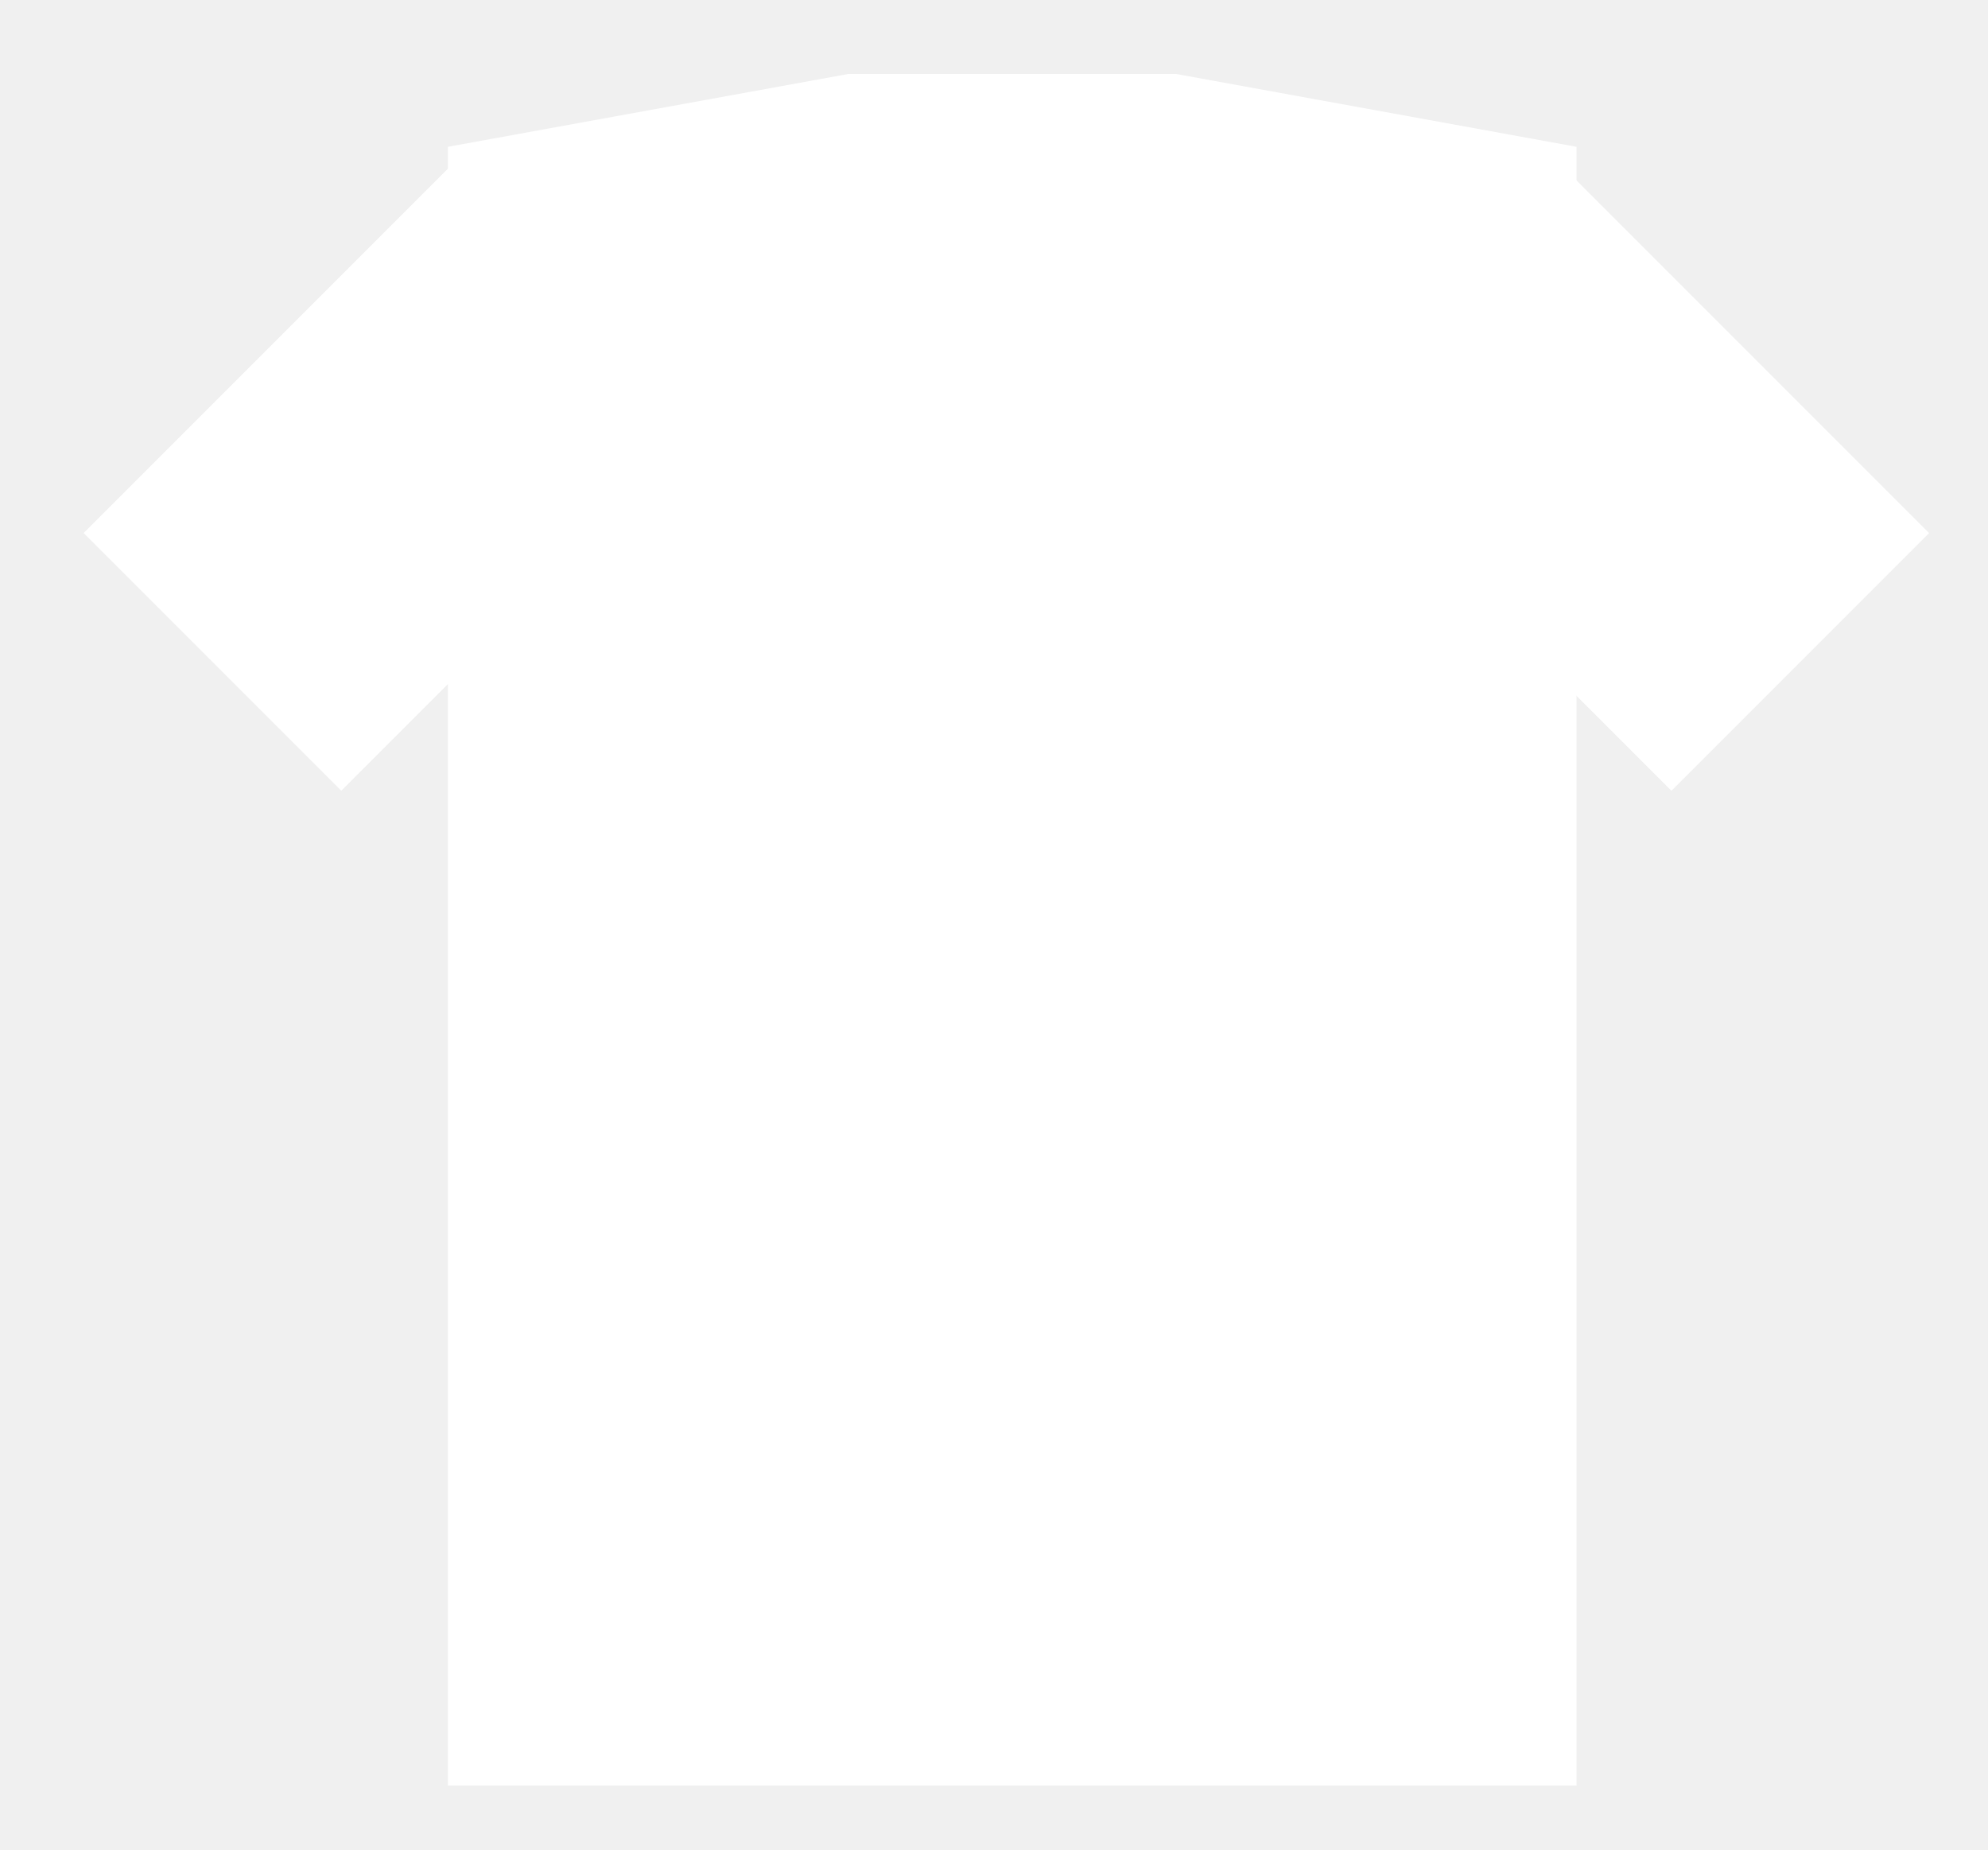
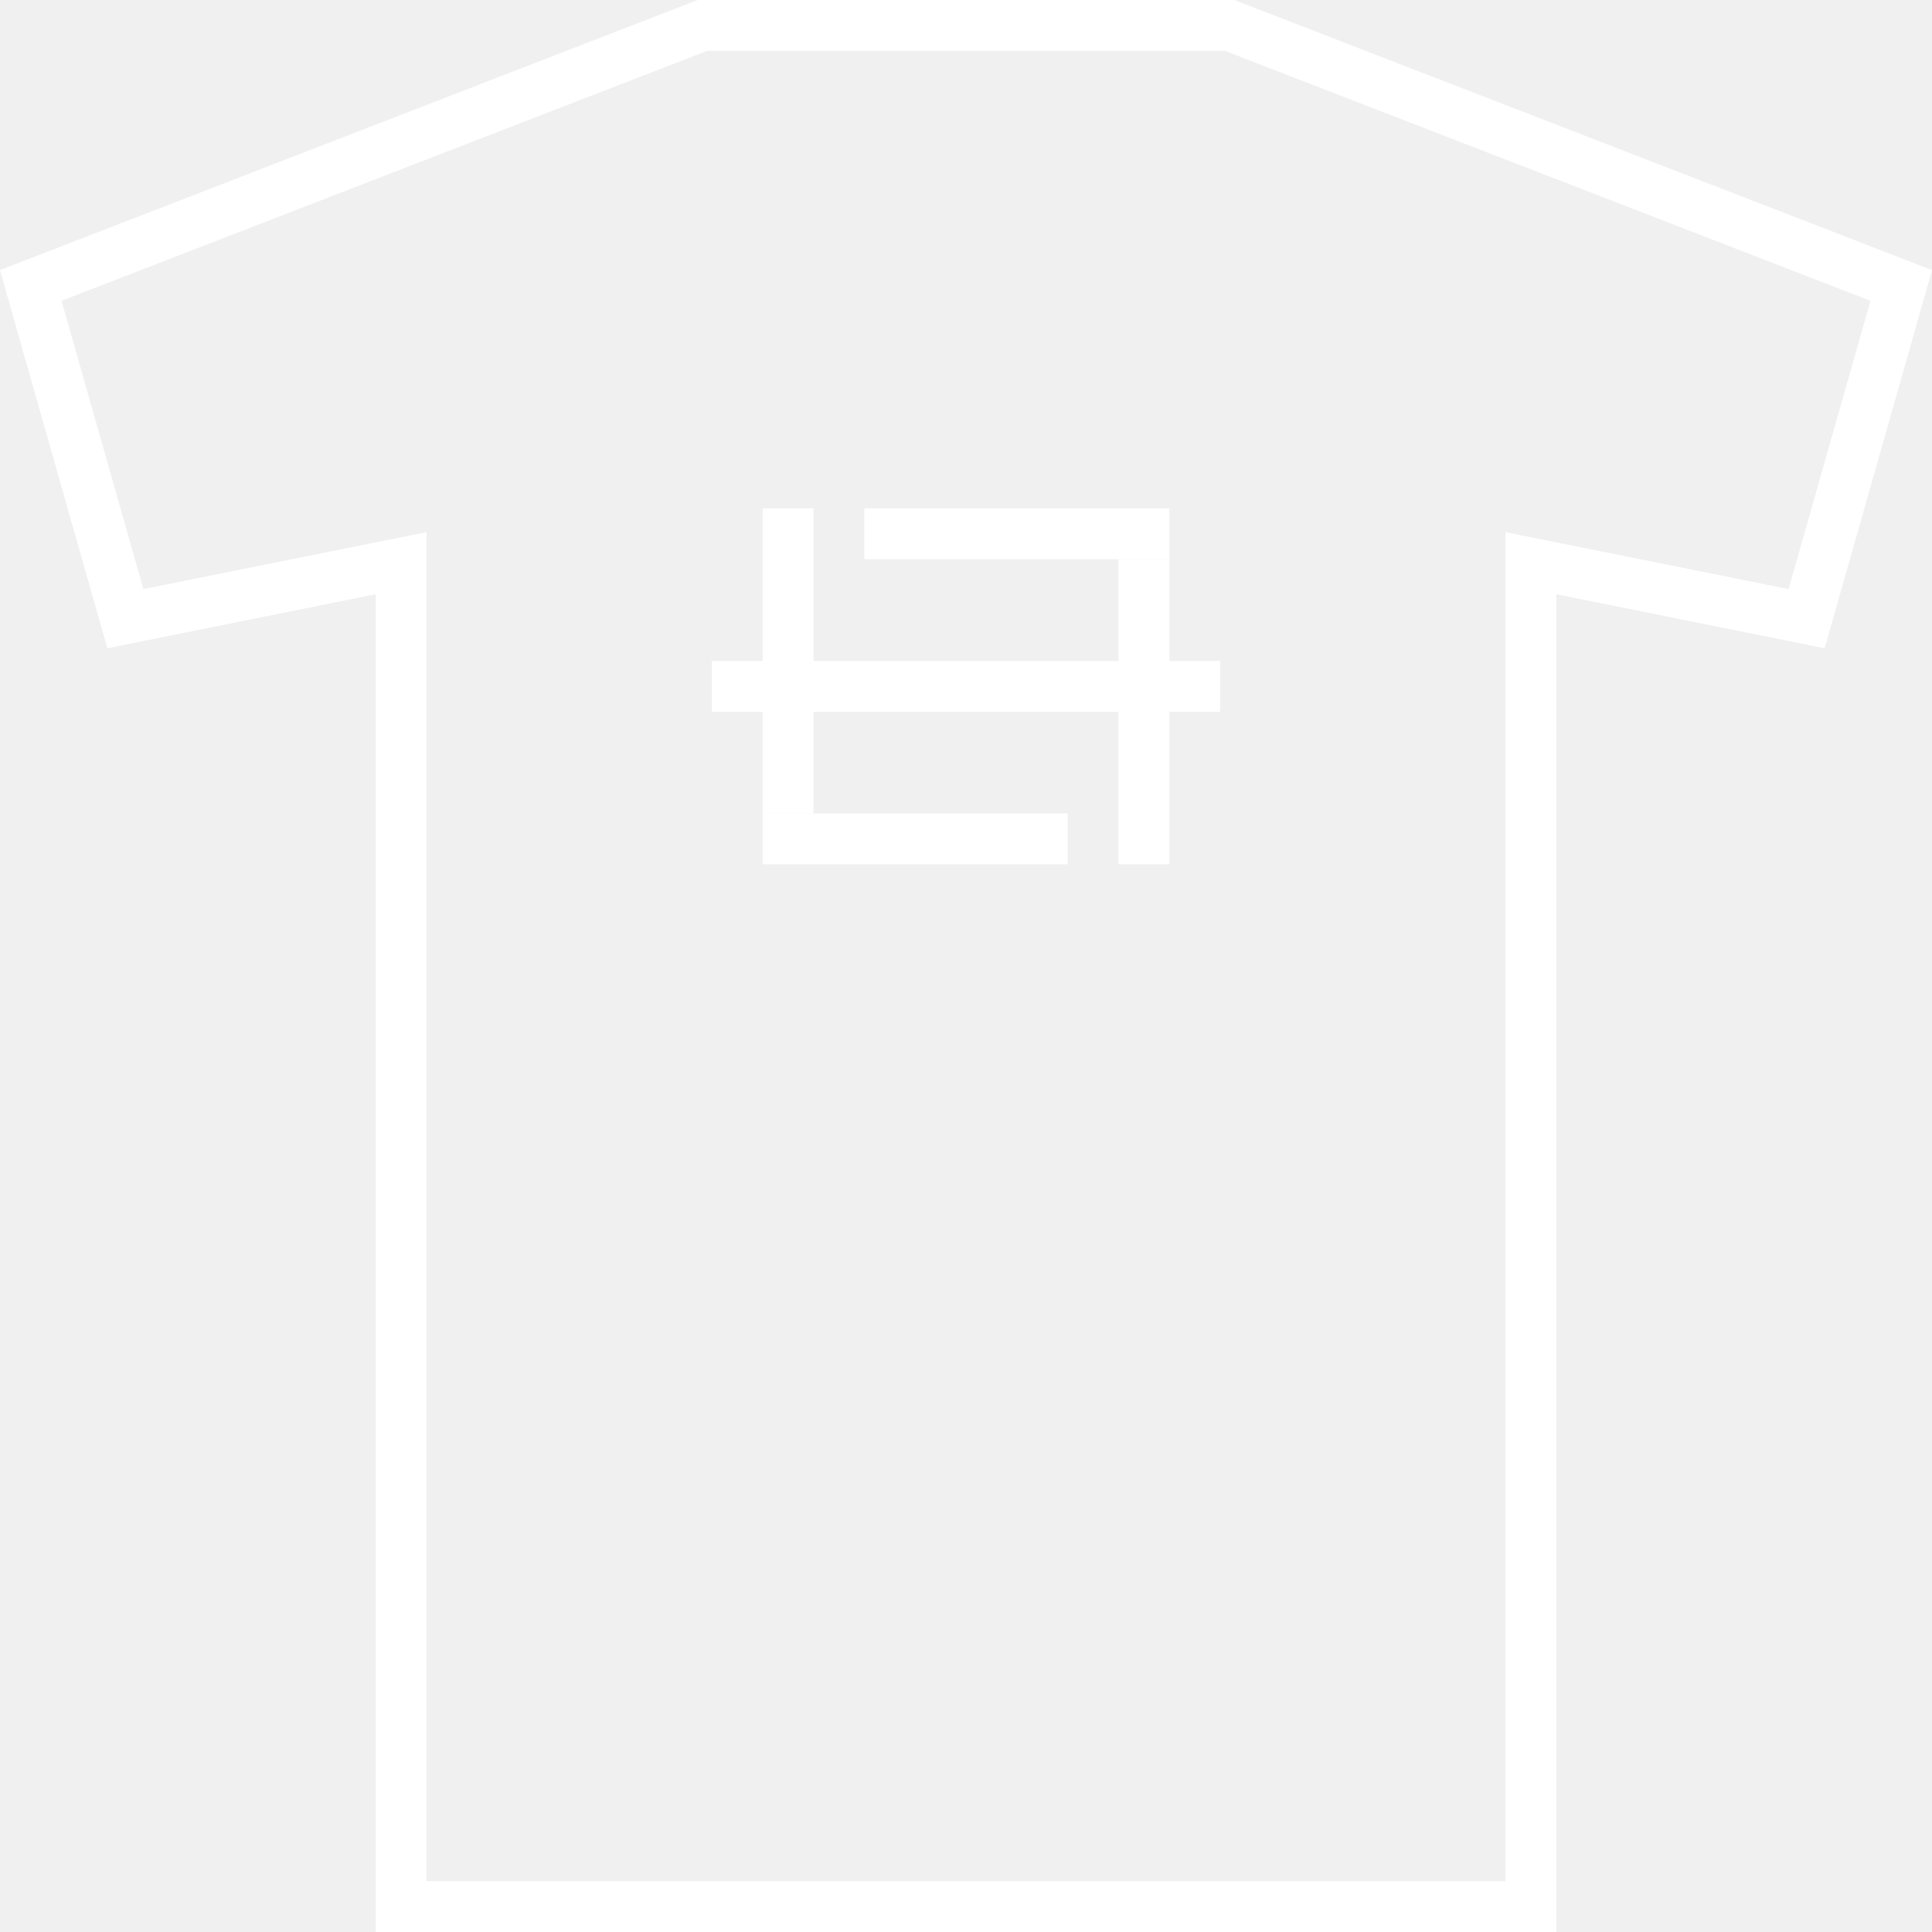
- <svg xmlns="http://www.w3.org/2000/svg" viewBox="0 0 43 40" fill="none">
-   <g filter="url(#filter0_f_32_199)">
-     <path d="M9.688 3.175L18.35 1.6H25.438L34.1 3.175V38.613H9.688V3.175Z" fill="white" />
-     <rect x="10.165" y="3.175" width="7.875" height="11.812" transform="rotate(45 10.1653 3.17505)" fill="white" />
-     <rect x="10.165" y="3.175" width="7.875" height="11.812" transform="rotate(45 10.1653 3.17505)" fill="white" />
-     <path d="M27.8 8.743L33.368 3.175L41.721 11.528L36.153 17.096L27.8 8.743Z" fill="white" />
-     <path d="M27.8 8.743L33.368 3.175L41.721 11.528L36.153 17.096L27.8 8.743Z" fill="white" />
-   </g>
-   <defs>
-     <filter id="filter0_f_32_199" x="0.812" y="0.6" width="41.909" height="39.013" filterUnits="userSpaceOnUse" color-interpolation-filters="sRGB">
-       <feFlood flood-opacity="0" result="BackgroundImageFix" />
-       <feBlend mode="normal" in="SourceGraphic" in2="BackgroundImageFix" result="shape" />
-     </filter>
-   </defs>
+ <svg xmlns="http://www.w3.org/2000/svg" viewBox="0 0 38 38" fill="none">
+   <path d="M30.111 11.688V37.5H7.889V11.688V11.077L7.29 11.197L2.466 12.169L0.605 5.614L13.816 0.5H24.184L37.395 5.614L35.534 12.169L30.71 11.197L30.111 11.077V11.688Z" stroke="white" />
+   <line x1="15.5" y1="10" x2="15.5" y2="16" stroke="white" />
+   <line x1="21" y1="16.5" x2="15" y2="16.5" stroke="white" />
+   <line x1="22.5" y1="17" x2="22.5" y2="11" stroke="white" />
+   <line x1="17" y1="10.5" x2="23" y2="10.5" stroke="white" />
+   <line x1="14" y1="13.5" x2="24" y2="13.5" stroke="white" />
</svg>
